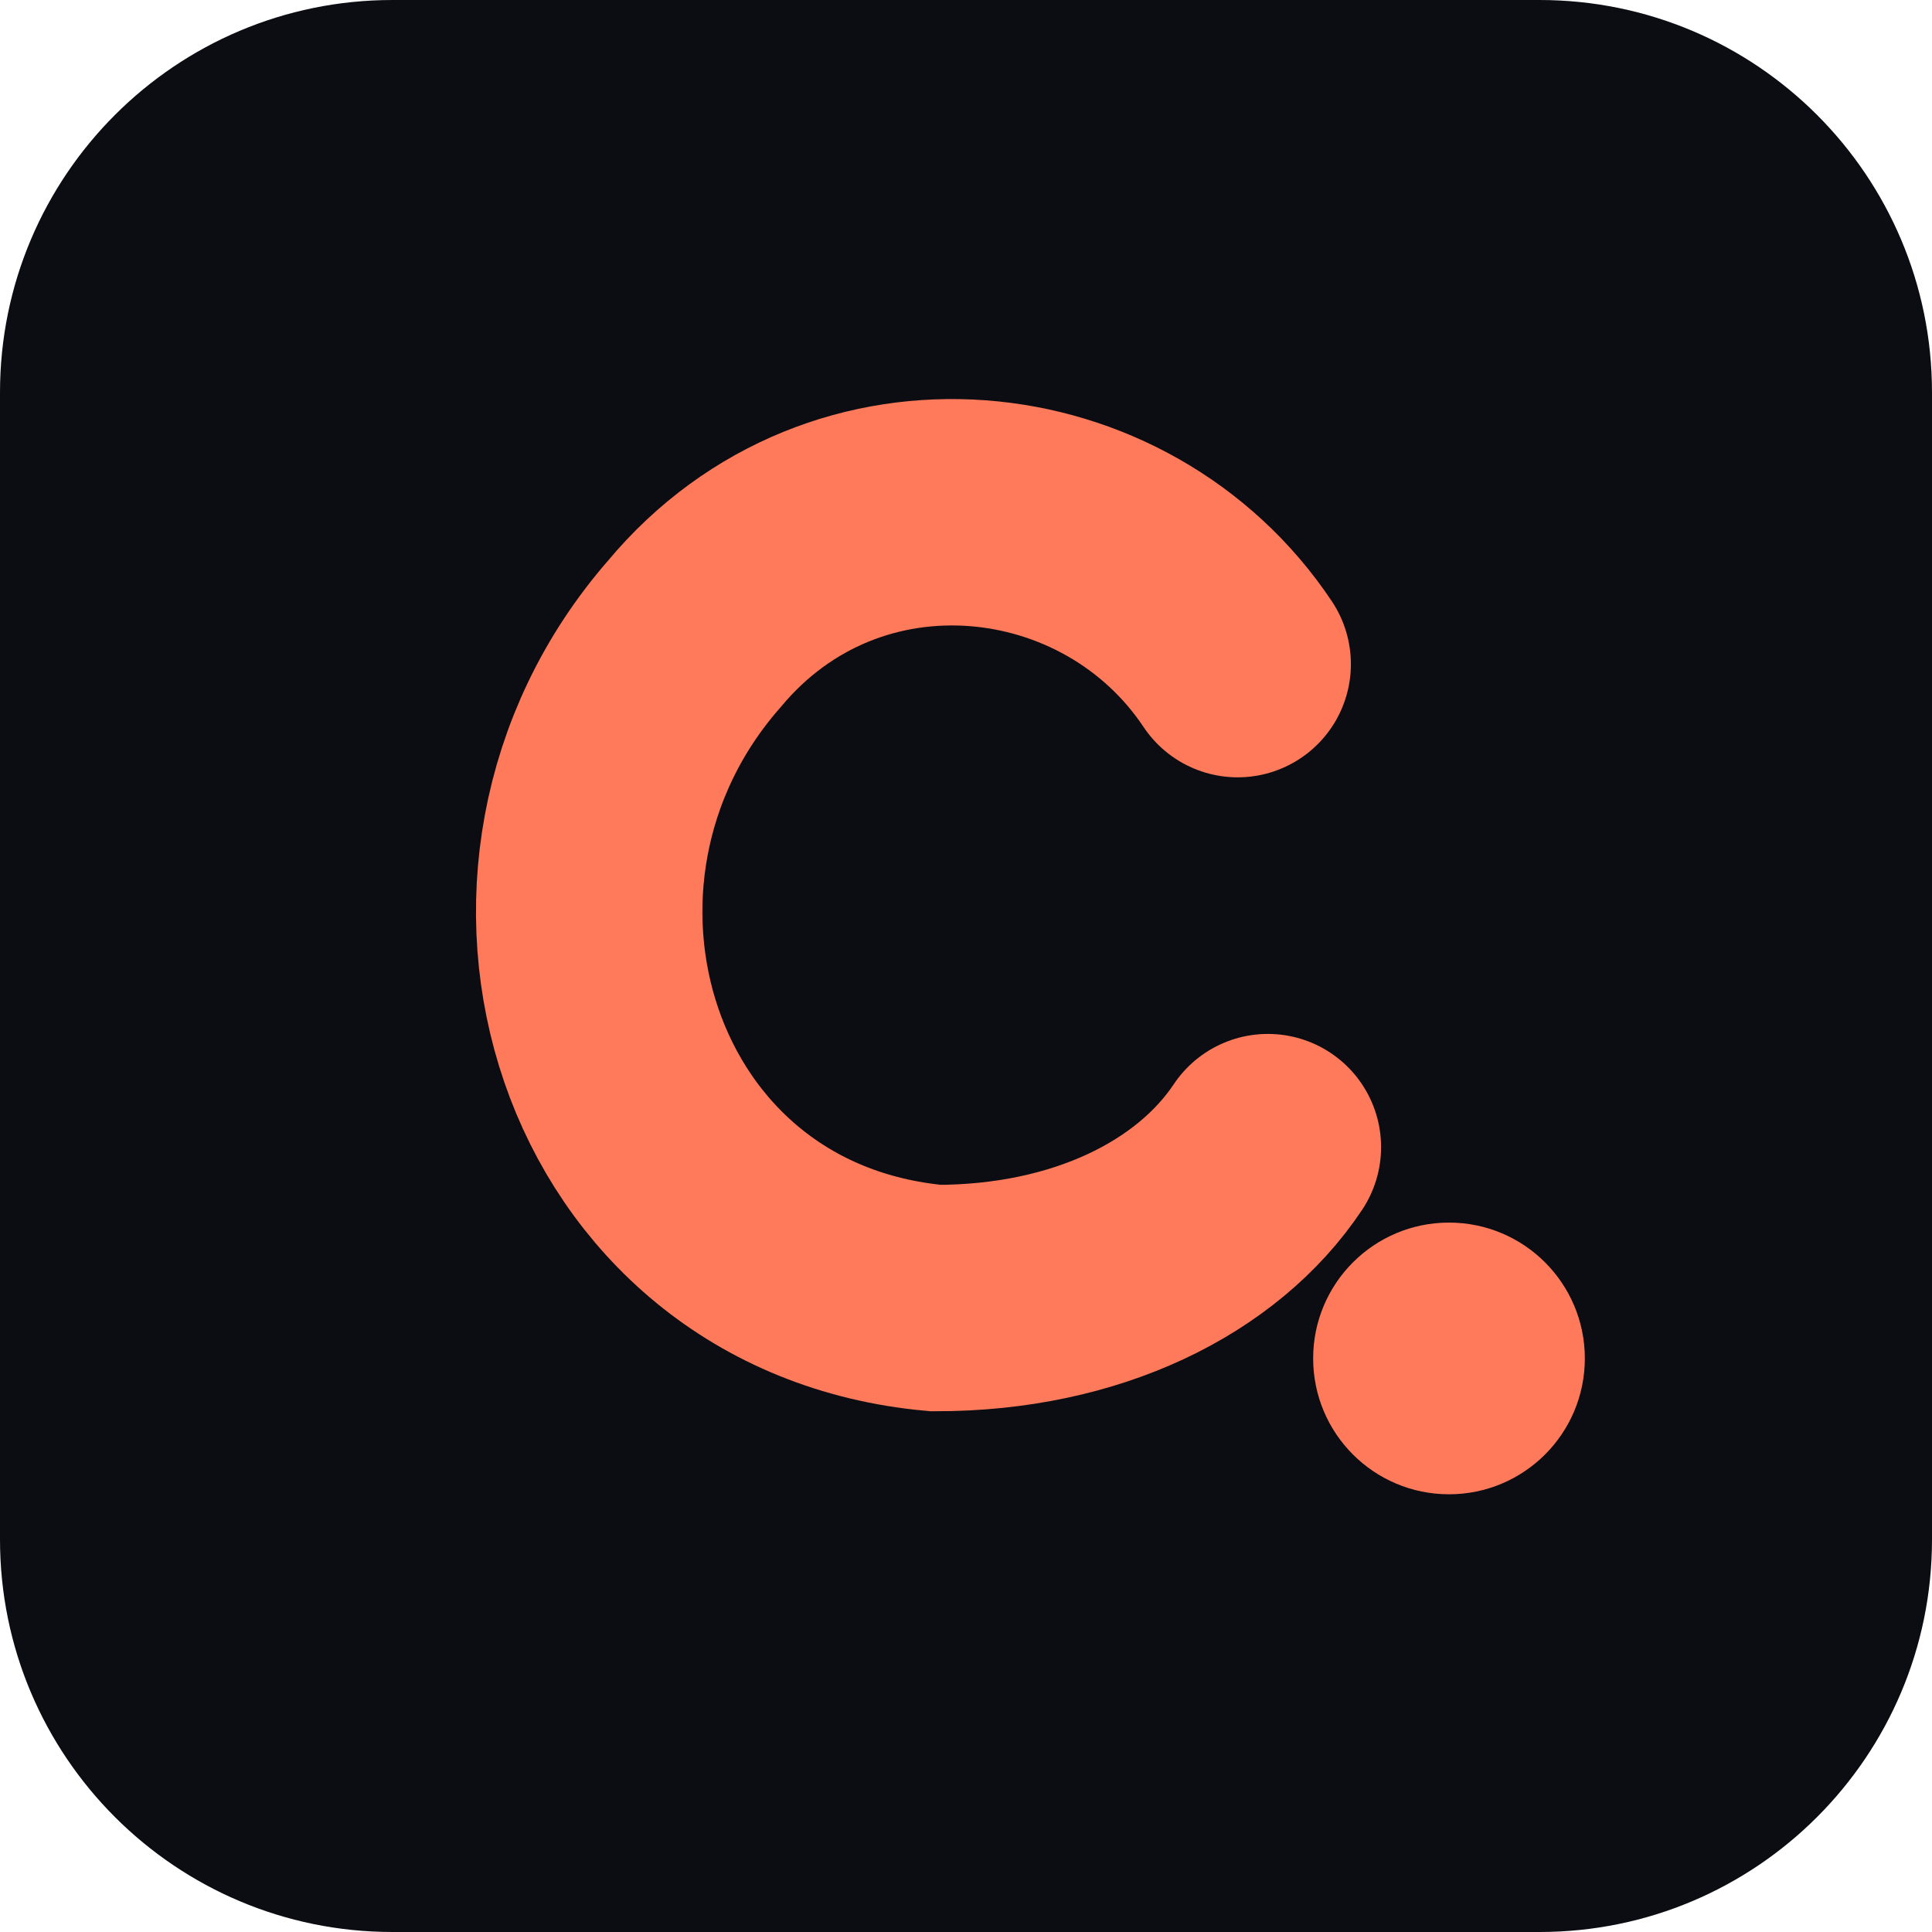
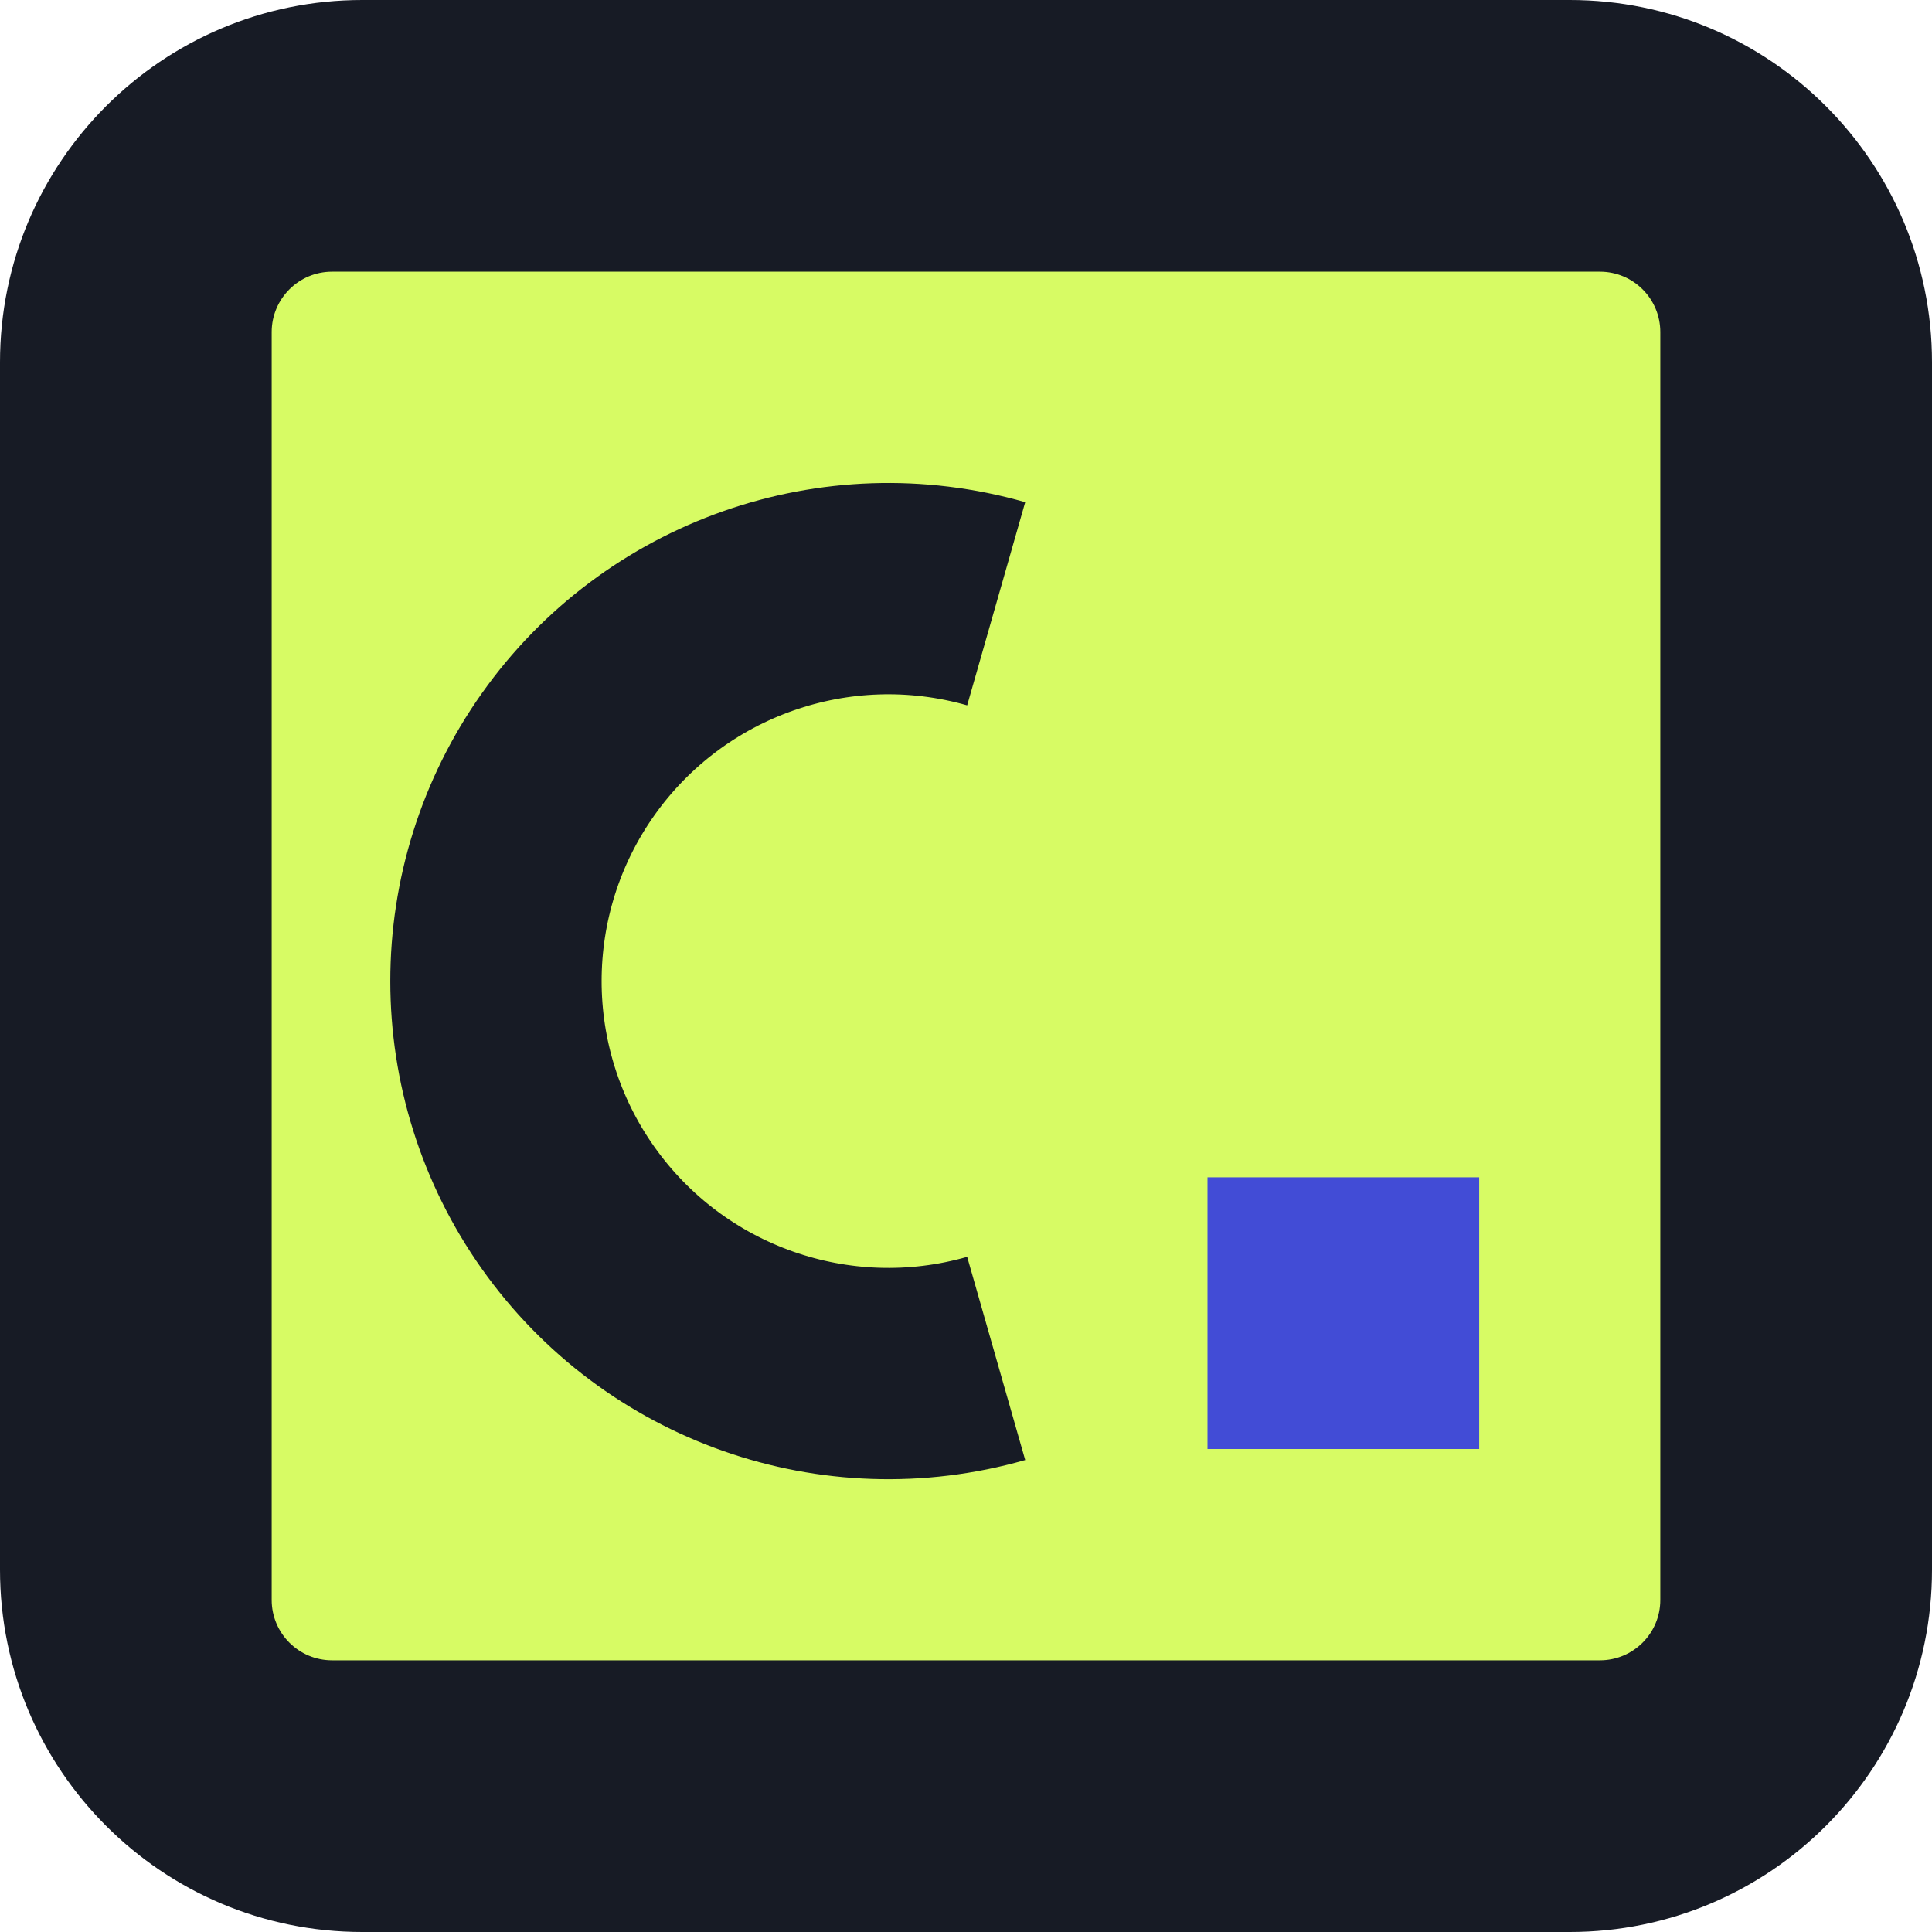
<svg xmlns="http://www.w3.org/2000/svg" viewBox="0 0 64 64">
-   <rect width="64" height="64" rx="13" fill="#0b0d12" />
-   <path d="M41 22c-4-6-13-7-18-1-7 8-3 21 8 22 5 0 9-2 11-5" fill="none" stroke="#ff795b" stroke-width="7.5" stroke-linecap="round" />
-   <circle cx="48" cy="45" r="4.5" fill="#ff795b" />
+   <rect width="64" height="64" rx="12" fill="#171b25" />
+   <rect x="9" y="9" width="46" height="46" rx="2" fill="#d7fb64" />
+   <path d="M33 20a13 13 0 1 0 0 25" fill="none" stroke="#171b25" stroke-width="7" />
+   <rect x="40" y="39" width="9" height="9" fill="#424cd6" />
</svg>
